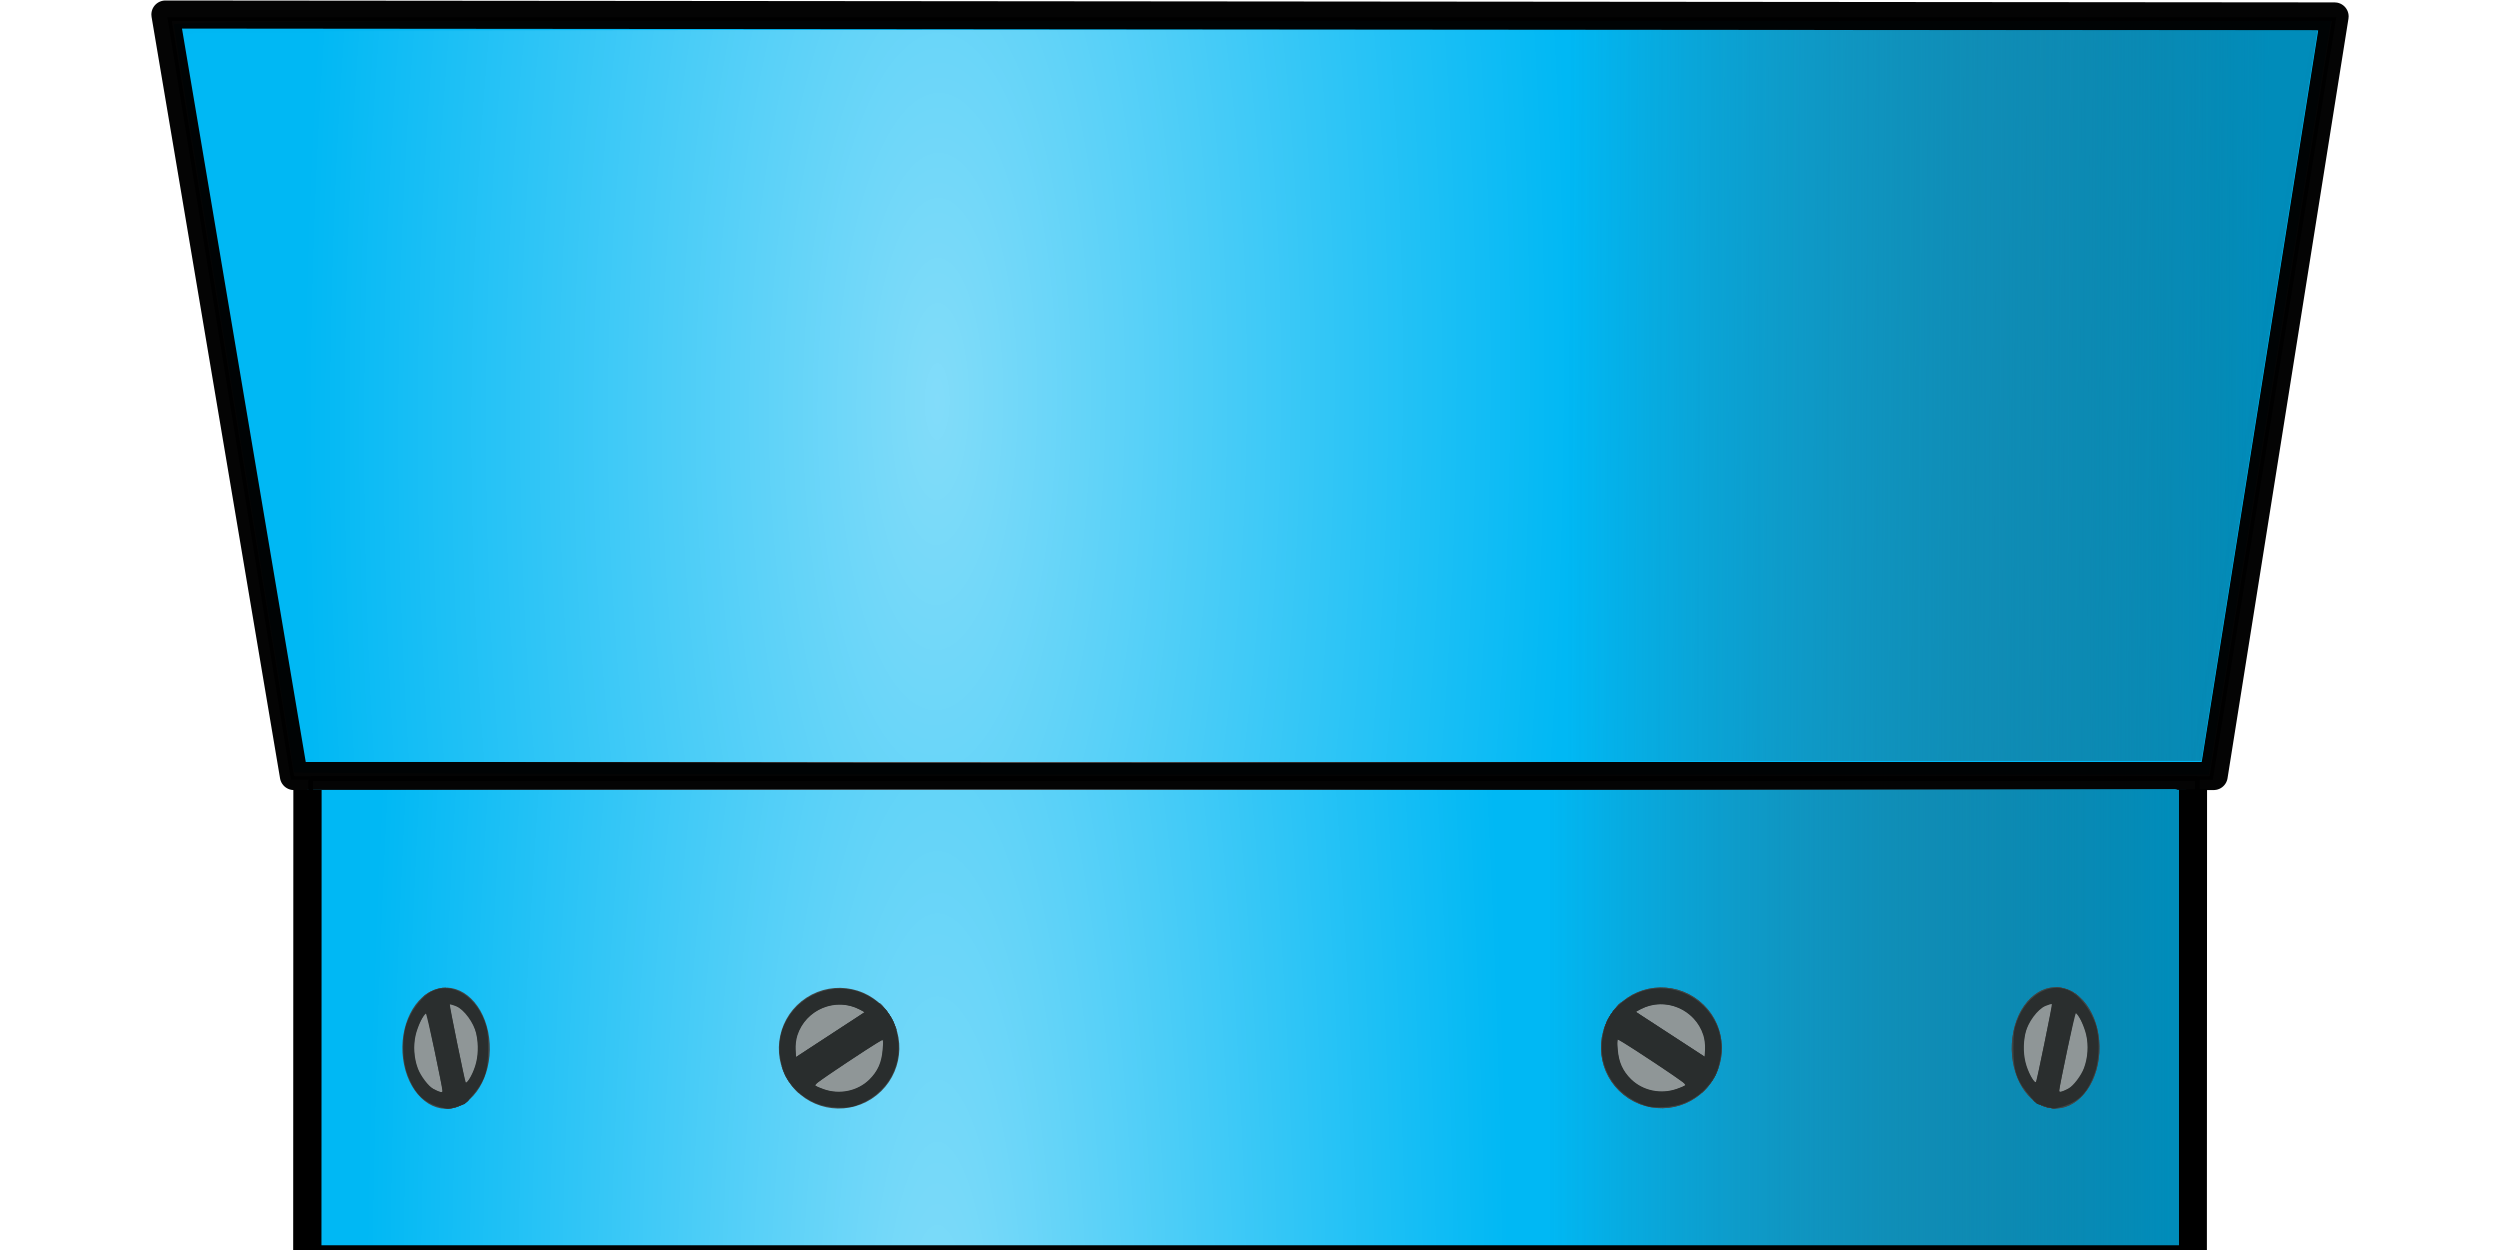
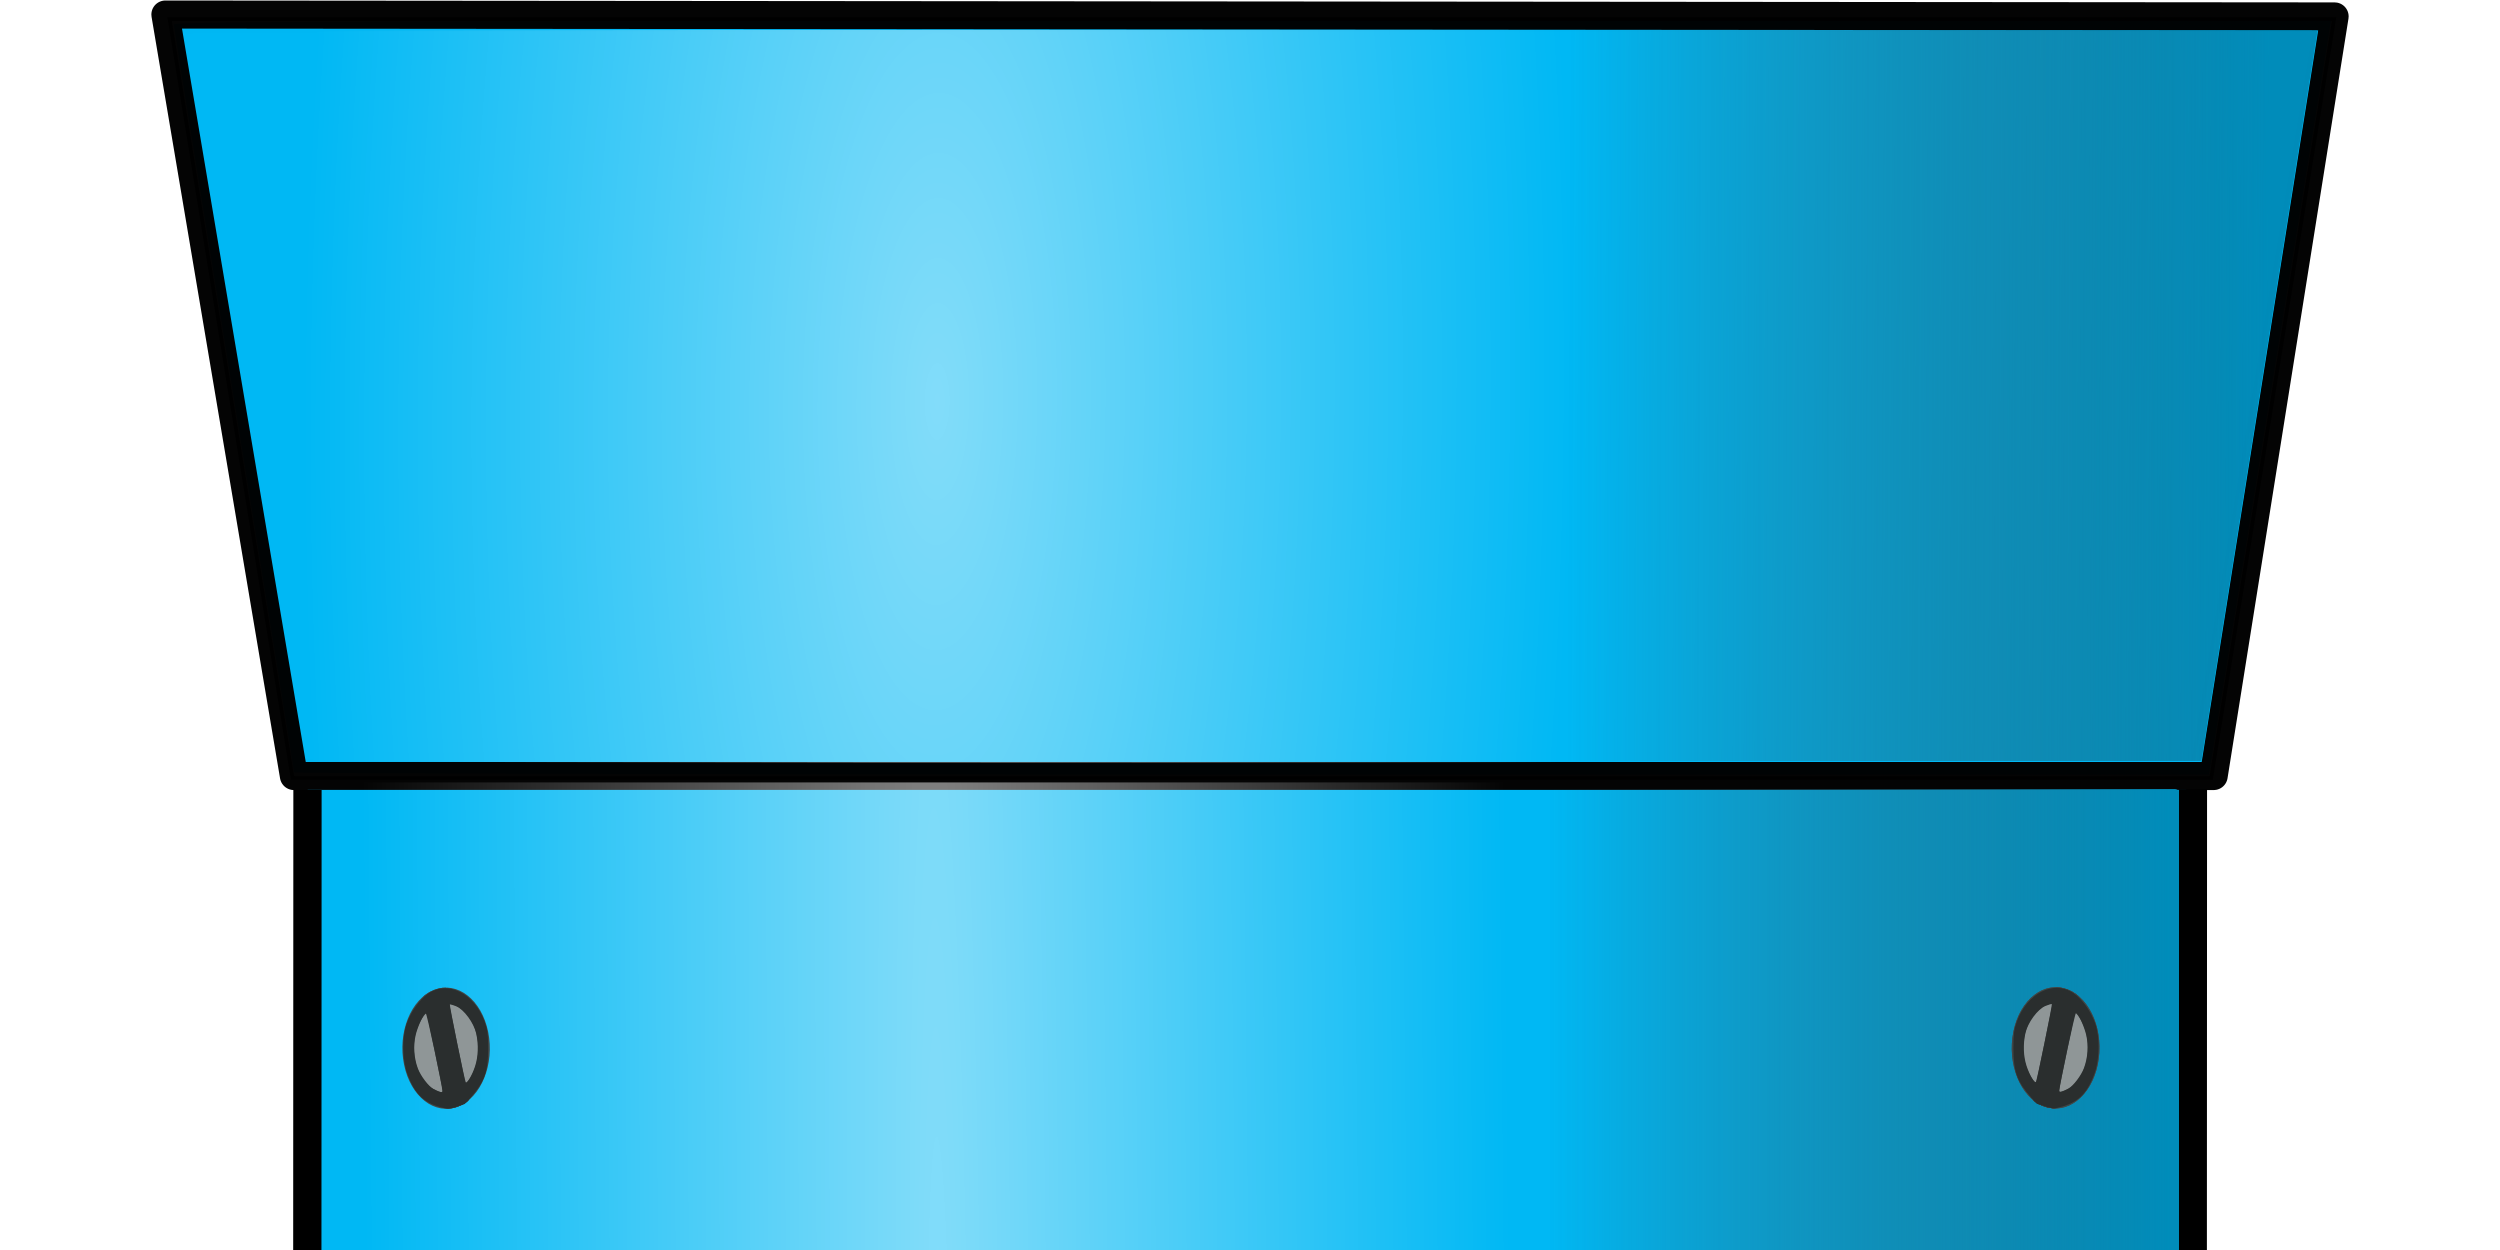
<svg xmlns="http://www.w3.org/2000/svg" xmlns:xlink="http://www.w3.org/1999/xlink" width="512" height="256" id="svg2" version="1.1">
  <defs id="defs4">
    <linearGradient id="linearGradient3828">
      <stop style="stop-color:#ffffff;stop-opacity:0.51;" offset="0" id="stop3830" />
      <stop style="stop-color:#ffffff;stop-opacity:0;" offset="1" id="stop3832" />
    </linearGradient>
    <linearGradient id="linearGradient5275">
      <stop style="stop-color:#ffffff;stop-opacity:0.588;" offset="0" id="stop5277" />
      <stop style="stop-color:#3e4547;stop-opacity:0;" offset="1" id="stop5279" />
    </linearGradient>
    <linearGradient id="linearGradient3823">
      <stop style="stop-color:#008cba;stop-opacity:1;" offset="0" id="stop3825" />
      <stop style="stop-color:#3e4547;stop-opacity:0;" offset="1" id="stop3827" />
    </linearGradient>
    <linearGradient id="linearGradient3853">
      <stop style="stop-color:#e5e5e5;stop-opacity:0.588;" offset="0" id="stop3855" />
      <stop style="stop-color:#d7f4e3;stop-opacity:0;" offset="1" id="stop3857" />
    </linearGradient>
    <linearGradient id="linearGradient3845">
      <stop style="stop-color:#e5e5e5;stop-opacity:0.588;" offset="0" id="stop3847" />
      <stop style="stop-color:#d7f4e3;stop-opacity:0;" offset="1" id="stop3849" />
    </linearGradient>
    <linearGradient id="linearGradient3819">
      <stop style="stop-color:#d7f4e3;stop-opacity:1;" offset="0" id="stop3821" />
      <stop style="stop-color:#d7f4e3;stop-opacity:0;" offset="1" id="stop3823" />
    </linearGradient>
    <linearGradient xlink:href="#linearGradient3819" id="linearGradient3825" x1="210.617" y1="261.413" x2="376.282" y2="260.908" gradientUnits="userSpaceOnUse" />
    <linearGradient xlink:href="#linearGradient4300" id="linearGradient4306" x1="505.114" y1="545.837" x2="-1130.158" y2="32.257" gradientUnits="userSpaceOnUse" />
    <linearGradient id="linearGradient4300">
      <stop style="stop-color:#666d6e;stop-opacity:1;" offset="0" id="stop4302" />
      <stop style="stop-color:#666d6e;stop-opacity:0;" offset="1" id="stop4304" />
    </linearGradient>
    <linearGradient gradientTransform="translate(6.860299,175.8616)" y2="32.257" x2="-1130.158" y1="545.837" x1="505.114" gradientUnits="userSpaceOnUse" id="linearGradient4323" xlink:href="#linearGradient4300" />
    <linearGradient y2="233.663" x2="192.076" y1="233.634" x1="258.537" gradientTransform="matrix(1.206546,0,0,1.669272,-159.399,-262.6465)" gradientUnits="userSpaceOnUse" id="linearGradient4526" xlink:href="#linearGradient3845-5" />
    <linearGradient id="linearGradient3845-5">
      <stop style="stop-color:#d7f4e3;stop-opacity:1;" offset="0" id="stop3847-0" />
      <stop style="stop-color:#d7f4e3;stop-opacity:0;" offset="1" id="stop3849-3" />
    </linearGradient>
    <linearGradient y2="244.684" x2="342.455" y1="245.041" x1="272.189" gradientTransform="matrix(1.093185,0,0,1.669419,-135.4033,-262.6713)" gradientUnits="userSpaceOnUse" id="linearGradient4560" xlink:href="#linearGradient3853-2" />
    <linearGradient id="linearGradient3853-2">
      <stop style="stop-color:#d7f4e3;stop-opacity:1;" offset="0" id="stop3855-6" />
      <stop style="stop-color:#d7f4e3;stop-opacity:0;" offset="1" id="stop3857-7" />
    </linearGradient>
    <linearGradient xlink:href="#linearGradient3845-5" id="linearGradient4640" gradientUnits="userSpaceOnUse" gradientTransform="matrix(1.206546,0,0,1.669272,-48.27452,96.34447)" x1="258.537" y1="233.634" x2="192.076" y2="233.663" />
    <linearGradient xlink:href="#linearGradient3853-2" id="linearGradient4642" gradientUnits="userSpaceOnUse" gradientTransform="matrix(1.093185,0,0,1.669419,-24.27893,96.31965)" x1="272.189" y1="245.041" x2="342.455" y2="244.684" />
    <linearGradient xlink:href="#linearGradient3823" id="linearGradient3829" x1="642.457" y1="252.321" x2="455.22" y2="251.485" gradientUnits="userSpaceOnUse" gradientTransform="matrix(0.8659804,0,0,0.8659804,16.74767,49.30936)" />
    <radialGradient xlink:href="#linearGradient5275" id="radialGradient5285" cx="273.016" cy="288.874" fx="273.016" fy="288.874" r="78.287" gradientTransform="matrix(1.03595,0.02021381,-0.7362112,55.22177,193.7037,-15619.71)" gradientUnits="userSpaceOnUse" spreadMethod="pad" />
    <radialGradient xlink:href="#linearGradient3828" id="radialGradient3836" cx="285.267" cy="263.297" fx="285.267" fy="263.297" r="288.783" gradientTransform="matrix(0.5080114,0.00339607,-0.01029521,1.565736,122.727,-138.4899)" gradientUnits="userSpaceOnUse" />
    <radialGradient xlink:href="#linearGradient3828-5" id="radialGradient3836-4" cx="285.267" cy="263.297" fx="285.267" fy="263.297" r="288.783" gradientTransform="matrix(0.4494668,0.0030047,-0.00910877,1.385296,147.6276,-174.2083)" gradientUnits="userSpaceOnUse" />
    <linearGradient id="linearGradient3828-5">
      <stop style="stop-color:#ffffff;stop-opacity:0.51;" offset="0" id="stop3830-4" />
      <stop style="stop-color:#ffffff;stop-opacity:0;" offset="1" id="stop3832-6" />
    </linearGradient>
    <linearGradient xlink:href="#linearGradient3823-0" id="linearGradient3829-7" x1="642.457" y1="252.321" x2="455.22" y2="251.485" gradientUnits="userSpaceOnUse" gradientTransform="matrix(0.7661823,0,0,0.7661823,53.86166,-8.051635)" />
    <linearGradient id="linearGradient3823-0">
      <stop style="stop-color:#008cba;stop-opacity:1;" offset="0" id="stop3825-6" />
      <stop style="stop-color:#3e4547;stop-opacity:0;" offset="1" id="stop3827-3" />
    </linearGradient>
-     <radialGradient xlink:href="#linearGradient3794" id="radialGradient3229" gradientUnits="userSpaceOnUse" gradientTransform="matrix(0.4605032,2.4300345e-8,-8.8542985e-8,2.172389,60.462,-855.6206)" cx="285.596" cy="528.032" fx="285.596" fy="528.032" r="254.598" />
+     <radialGradient xlink:href="#linearGradient3794" id="radialGradient3229" gradientUnits="userSpaceOnUse" gradientTransform="matrix(0.460486,-0.00398262,0.09907411,11.45522,8.511004,-5757.547)" cx="285.596" cy="528.032" fx="285.596" fy="528.032" r="254.598" />
    <linearGradient id="linearGradient3794">
      <stop style="stop-color:#ffffff;stop-opacity:0.51;" offset="0" id="stop3796" />
      <stop style="stop-color:#ffffff;stop-opacity:0;" offset="1" id="stop3798" />
    </linearGradient>
    <linearGradient xlink:href="#linearGradient3771" id="linearGradient3227" gradientUnits="userSpaceOnUse" gradientTransform="matrix(0.7590278,0,0,0.7898014,-25.1684,-125.4655)" x1="618.606" y1="522.846" x2="451.156" y2="522.846" />
    <linearGradient id="linearGradient3771">
      <stop style="stop-color:#008cba;stop-opacity:1;" offset="0" id="stop3773" />
      <stop style="stop-color:#3e4547;stop-opacity:0;" offset="1" id="stop3775" />
    </linearGradient>
  </defs>
  <g id="layer1" transform="translate(-81.51838,-109.1563)" style="display:inline">
    <path style="fill:none;stroke:#000000;stroke-width:0.766px;stroke-linecap:butt;stroke-linejoin:miter;stroke-opacity:1" d="m 116.251,113.064 25.175,155.426 392.942,0 25.175,-155.426 z" id="path3012" />
    <path style="fill:#00ccff;fill-opacity:0;fill-rule:nonzero;stroke:#0b0b0b;stroke-width:0.735;stroke-linecap:butt;stroke-miterlimit:4;stroke-opacity:0.005;stroke-dasharray:none" d="m 141.76,267.349 c 0,-0.231 -5.541,-34.619 -12.314,-76.416 -6.772,-41.798 -12.314,-76.333 -12.314,-76.745 0,-0.633 34.324,-0.749 220.893,-0.749 l 220.893,0 -0.277,1.505 c -0.152,0.828 -5.779,35.552 -12.504,77.166 l -12.227,75.66 -196.075,0 c -107.841,0 -196.075,-0.189 -196.075,-0.421 z" id="path3019" />
    <path style="fill:#00b8f4;fill-opacity:1;fill-rule:nonzero;stroke:#0b0b0b;stroke-width:0.735;stroke-linecap:butt;stroke-miterlimit:4;stroke-opacity:0.005;stroke-dasharray:none" d="m 141.76,267.337 c 0,-0.238 -5.541,-34.631 -12.314,-76.429 -6.772,-41.798 -12.314,-76.329 -12.314,-76.733 0,-0.615 36.215,-0.736 220.893,-0.736 l 220.893,0 -0.278,1.505 c -0.153,0.828 -5.781,35.552 -12.507,77.166 l -12.229,75.66 -196.073,0 c -107.84,0 -196.073,-0.194 -196.073,-0.432 z" id="path3791" />
    <path style="fill:none;stroke:#000000;stroke-width:5.746;stroke-linecap:round;stroke-linejoin:round;stroke-miterlimit:4;stroke-opacity:0.981;stroke-dasharray:none" d="m 115.392,112.133 444.254,0.387 -24.767,155.566 -393.172,0 z" id="path3827" />
    <path style="fill:url(#linearGradient3829-7);fill-opacity:1;stroke:none" d="m 393.244,115.229 162.919,0.193 -23.799,149.568 -136.411,0 z" id="path3813" />
    <path id="path3826" d="m 138.476,264.959 c 0,-0.231 -5.541,-33.682 -12.314,-74.335 -6.773,-40.653 -12.314,-74.237 -12.314,-74.63 0,-0.599 36.215,-0.716 220.893,-0.716 l 220.893,0 -0.278,1.464 c -0.153,0.805 -5.781,34.578 -12.507,75.051 l -12.229,73.587 -196.073,0 c -107.84,0 -196.073,-0.189 -196.073,-0.42 z" style="fill:url(#radialGradient3836-4);fill-opacity:1;fill-rule:nonzero;stroke:#0b0b0b;stroke-width:0.725;stroke-linecap:butt;stroke-miterlimit:4;stroke-opacity:0.005;stroke-dasharray:none" />
  </g>
  <path style="fill:#00b8f4;fill-opacity:1;fill-rule:nonzero;stroke:#0b0b0b;stroke-width:0.74;stroke-linecap:butt;stroke-miterlimit:4;stroke-opacity:0;stroke-dasharray:none" d="m 63.011,291.522 0,-129.752 192.353,0 192.353,0 0,129.752 0,129.752 -192.353,0 -192.353,0 0,-129.752 z" id="path3997" />
  <path style="fill:none;stroke:#000000;stroke-width:5.791;stroke-linecap:round;stroke-linejoin:miter;stroke-miterlimit:4;stroke-opacity:1;stroke-dasharray:none" d="m 62.879,421.555 0.094,-259.768 z" id="path4116" />
  <path id="path4118" d="m 449.016,421.358 0.094,-259.71 z" style="fill:none;stroke:#000000;stroke-width:5.791;stroke-linecap:round;stroke-linejoin:miter;stroke-miterlimit:4;stroke-opacity:1;stroke-dasharray:none" />
  <rect style="fill:url(#linearGradient3227);fill-opacity:1;fill-rule:nonzero;stroke:none" id="rect3001" width="137.384" height="259.645" x="308.869" y="161.607" ry="0.806" />
-   <path id="path3024" d="m 63.011,291.471 0,-129.803 192.429,0 192.429,0 0,129.803 0,129.803 -192.429,0 -192.429,0 0,-129.803 z" style="fill:url(#radialGradient3229);fill-opacity:1;fill-rule:nonzero;stroke:#0b0b0b;stroke-width:0.74;stroke-linecap:butt;stroke-miterlimit:4;stroke-opacity:0;stroke-dasharray:none" />
+   <path id="path3024" d="m 63.37,290.043 0,-129.803 192.429,0 192.429,0 0,129.803 0,129.803 -192.429,0 -192.429,0 0,-129.803 z" style="fill:url(#radialGradient3229);fill-opacity:1;fill-rule:nonzero;stroke:#0b0b0b;stroke-width:0.74;stroke-linecap:butt;stroke-miterlimit:4;stroke-opacity:0;stroke-dasharray:none" />
  <rect style="fill:none;fill-opacity:0;fill-rule:nonzero;stroke:none;stroke-width:1.027;stroke-linecap:butt;stroke-miterlimit:4;stroke-opacity:0.991;stroke-dasharray:none;display:inline" id="rect3014" width="391.018" height="254.973" x="60.909" y="181.371" />
  <rect style="fill:none;fill-opacity:0;fill-rule:nonzero;stroke:none;stroke-width:1.027;stroke-linecap:butt;stroke-miterlimit:4;stroke-opacity:0.991;stroke-dasharray:none;display:inline" id="rect3014-9" width="391.038" height="254.973" x="60.909" y="181.371" />
-   <g id="layer2" style="display:inline">
+   <g id="layer2" style="display:none">
    <path style="fill:#8f9697;fill-opacity:1;fill-rule:nonzero;stroke:#414646;stroke-width:69.584;stroke-linecap:round;stroke-linejoin:round;stroke-miterlimit:4;stroke-opacity:1;stroke-dasharray:none;display:inline" id="path3777-8" d="m -154.286,272.362 a 230,228.571 0 1 1 -460,0 230,228.571 0 1 1 460,0 z" transform="matrix(0.03931866,0.02544532,-0.02542517,0.03934984,362.2942,213.6589)" />
    <rect style="fill:#414646;fill-opacity:1;fill-rule:nonzero;stroke:none;display:inline" id="rect3840-9" width="23.942" height="6.556" x="390.242" y="-7.996" ry="0.107" transform="matrix(0.8395329,0.5433089,-0.5427021,0.8399253,0,0)" />
    <path style="fill:#414646;fill-opacity:1;stroke:#000000;stroke-width:0.041px;stroke-linecap:butt;stroke-linejoin:miter;stroke-opacity:0;display:inline" d="m 328.463,210.823 0.606,-1.545 0.55,-1.041 0.944,-1.424 0.972,-1.087 0.451,-0.395 z" id="path3864-7" />
    <path id="path3866-8" d="m 328.463,210.823 0.606,-1.545 0.55,-1.041 0.944,-1.424 0.972,-1.087 0.451,-0.395 z" style="fill:#414646;fill-opacity:1;stroke:#000000;stroke-width:0.041px;stroke-linecap:butt;stroke-linejoin:miter;stroke-opacity:0;display:inline" />
    <path style="fill:#414646;fill-opacity:1;stroke:#000000;stroke-width:0.041px;stroke-linecap:butt;stroke-linejoin:miter;stroke-opacity:0;display:inline" d="m 328.463,210.823 0.606,-1.545 0.55,-1.041 0.944,-1.424 0.972,-1.087 0.451,-0.395 z" id="path3879-2" />
    <path style="fill:#414646;fill-opacity:1;stroke:#000000;stroke-width:0.041px;stroke-linecap:butt;stroke-linejoin:miter;stroke-opacity:0;display:inline" d="m 351.963,218.26 0.104,0.067 -0.301,0.884 -0.443,0.988 -0.652,1.123 -0.551,0.796 -0.516,0.647 -0.858,0.891 -0.257,0.189 -0.03,-0.105 z" id="path3892-2" />
    <path style="fill:#323636;fill-opacity:1;fill-rule:nonzero;stroke:none;display:inline" d="m 336.727,226.272 c -6.677,-2.171 -10.087,-9.019 -7.997,-16.061 0.466,-1.571 1.11,-2.553 2.682,-4.089 2.826,-2.761 5.51,-3.769 9.433,-3.543 4.605,0.266 8.165,2.558 10.351,6.664 0.909,1.708 1.026,2.351 1.014,5.597 -0.015,4.168 -0.647,5.847 -3.138,8.339 -2.979,2.981 -8.462,4.354 -12.345,3.091 l 0,0 z m 6.556,-3.167 c 0.992,-0.338 1.89,-0.755 1.996,-0.926 0.168,-0.272 -13.28,-9.267 -13.855,-9.267 -0.516,0 -0.147,3.795 0.51,5.242 2.003,4.414 6.795,6.504 11.349,4.951 z m 5.696,-11 c -1.534,-5.143 -7.52,-7.928 -12.338,-5.741 -0.933,0.424 -1.627,0.836 -1.543,0.916 0.085,0.08 3.278,2.176 7.097,4.658 l 6.943,4.512 0.127,-1.481 c 0.07,-0.814 -0.059,-2.104 -0.286,-2.866 z" id="path3834" />
    <path style="fill:#292d2d;fill-opacity:1;fill-rule:nonzero;stroke:none;display:inline" d="m 337.108,226.442 c -6.378,-2.145 -9.937,-7.782 -8.882,-14.066 0.706,-4.207 2.665,-6.765 6.7,-8.755 7.908,-3.898 17.592,2.145 17.592,10.978 0,5.126 -3.068,9.585 -7.848,11.408 -1.957,0.746 -5.953,0.976 -7.562,0.435 z m 6.318,-3.446 c 0.842,-0.296 1.605,-0.612 1.694,-0.701 0.089,-0.089 -0.143,-0.406 -0.516,-0.705 -0.978,-0.783 -10.524,-7.113 -12.108,-8.029 l -1.339,-0.774 0.161,2.125 c 0.195,2.58 1.024,4.435 2.731,6.11 2.389,2.345 6.102,3.126 9.377,1.974 z m 5.402,-11.027 c -1.736,-5.312 -7.815,-7.839 -12.77,-5.309 l -1.067,0.545 4.195,2.725 c 2.307,1.499 5.484,3.575 7.059,4.615 l 2.864,1.889 0.083,-1.549 c 0.049,-0.919 -0.098,-2.105 -0.363,-2.916 l 0,0 z" id="path3837" />
    <path transform="matrix(0.03931866,0.02544532,-0.02542517,0.03934984,362.2942,213.6589)" d="m -154.286,272.362 a 230,228.571 0 1 1 -460,0 230,228.571 0 1 1 460,0 z" id="path3857" style="fill:#8f9697;fill-opacity:1;fill-rule:nonzero;stroke:#414646;stroke-width:69.584;stroke-linecap:round;stroke-linejoin:round;stroke-miterlimit:4;stroke-opacity:1;stroke-dasharray:none;display:inline" />
    <rect transform="matrix(0.8395329,0.5433089,-0.5427021,0.8399253,0,0)" ry="0.107" y="-7.996" x="390.242" height="6.556" width="23.942" id="rect3859" style="fill:#414646;fill-opacity:1;fill-rule:nonzero;stroke:none;display:inline" />
    <path id="path3861" d="m 328.463,210.823 0.606,-1.545 0.55,-1.041 0.944,-1.424 0.972,-1.087 0.451,-0.395 z" style="fill:#414646;fill-opacity:1;stroke:#000000;stroke-width:0.041px;stroke-linecap:butt;stroke-linejoin:miter;stroke-opacity:0;display:inline" />
    <path style="fill:#414646;fill-opacity:1;stroke:#000000;stroke-width:0.041px;stroke-linecap:butt;stroke-linejoin:miter;stroke-opacity:0;display:inline" d="m 328.463,210.823 0.606,-1.545 0.55,-1.041 0.944,-1.424 0.972,-1.087 0.451,-0.395 z" id="path3863" />
    <path id="path3865" d="m 328.463,210.823 0.606,-1.545 0.55,-1.041 0.944,-1.424 0.972,-1.087 0.451,-0.395 z" style="fill:#414646;fill-opacity:1;stroke:#000000;stroke-width:0.041px;stroke-linecap:butt;stroke-linejoin:miter;stroke-opacity:0;display:inline" />
    <path id="path3867" d="m 351.963,218.26 0.104,0.067 -0.301,0.884 -0.443,0.988 -0.652,1.123 -0.551,0.796 -0.516,0.647 -0.858,0.891 -0.257,0.189 -0.03,-0.105 z" style="fill:#414646;fill-opacity:1;stroke:#000000;stroke-width:0.041px;stroke-linecap:butt;stroke-linejoin:miter;stroke-opacity:0;display:inline" />
    <path id="path3927" d="m 336.727,226.272 c -6.677,-2.171 -10.087,-9.019 -7.997,-16.061 0.466,-1.571 1.11,-2.553 2.682,-4.089 2.826,-2.761 5.51,-3.769 9.433,-3.543 4.605,0.266 8.165,2.558 10.351,6.664 0.909,1.708 1.026,2.351 1.014,5.597 -0.015,4.168 -0.647,5.847 -3.138,8.339 -2.979,2.981 -8.462,4.354 -12.345,3.091 l 0,0 z m 6.556,-3.167 c 0.992,-0.338 1.89,-0.755 1.996,-0.926 0.168,-0.272 -13.28,-9.267 -13.855,-9.267 -0.516,0 -0.147,3.795 0.51,5.242 2.003,4.414 6.795,6.504 11.349,4.951 z m 5.696,-11 c -1.534,-5.143 -7.52,-7.928 -12.338,-5.741 -0.933,0.424 -1.627,0.836 -1.543,0.916 0.085,0.08 3.278,2.176 7.097,4.658 l 6.943,4.512 0.127,-1.481 c 0.07,-0.814 -0.059,-2.104 -0.286,-2.866 z" style="fill:#323636;fill-opacity:1;fill-rule:nonzero;stroke:none;display:inline" />
    <path id="path3939" d="m 337.108,226.442 c -6.378,-2.145 -9.937,-7.782 -8.882,-14.066 0.706,-4.207 2.665,-6.765 6.7,-8.755 7.908,-3.898 17.592,2.145 17.592,10.978 0,5.126 -3.068,9.585 -7.848,11.408 -1.957,0.746 -5.953,0.976 -7.562,0.435 z m 6.318,-3.446 c 0.842,-0.296 1.605,-0.612 1.694,-0.701 0.089,-0.089 -0.143,-0.406 -0.516,-0.705 -0.978,-0.783 -10.524,-7.113 -12.108,-8.029 l -1.339,-0.774 0.161,2.125 c 0.195,2.58 1.024,4.435 2.731,6.11 2.389,2.345 6.102,3.126 9.377,1.974 z m 5.402,-11.027 c -1.736,-5.312 -7.815,-7.839 -12.77,-5.309 l -1.067,0.545 4.195,2.725 c 2.307,1.499 5.484,3.575 7.059,4.615 l 2.864,1.889 0.083,-1.549 c 0.049,-0.919 -0.098,-2.105 -0.363,-2.916 l 0,0 z" style="fill:#292d2d;fill-opacity:1;fill-rule:nonzero;stroke:none;display:inline" />
    <path style="fill:#8f9697;fill-opacity:1;fill-rule:nonzero;stroke:#414646;stroke-width:69.584;stroke-linecap:round;stroke-linejoin:round;stroke-miterlimit:4;stroke-opacity:1;stroke-dasharray:none;display:inline" id="path3953" d="m -154.286,272.362 a 230,228.571 0 1 1 -460,0 230,228.571 0 1 1 460,0 z" transform="matrix(-0.03919043,0.02543601,0.02534223,0.03933543,149.886,213.7304)" />
    <rect style="fill:#414646;fill-opacity:1;fill-rule:nonzero;stroke:none;display:inline" id="rect3955" width="23.885" height="6.548" x="-40.185" y="270.339" ry="0.107" transform="matrix(-0.8388129,0.5444199,0.5415917,0.8406417,0,0)" />
    <path style="fill:#414646;fill-opacity:1;stroke:#000000;stroke-width:0.041px;stroke-linecap:butt;stroke-linejoin:miter;stroke-opacity:0;display:inline" d="m 183.607,210.896 -0.604,-1.544 -0.549,-1.041 -0.941,-1.423 -0.969,-1.087 -0.449,-0.394 z" id="path3957" />
    <path id="path3959" d="m 183.607,210.896 -0.604,-1.544 -0.549,-1.041 -0.941,-1.423 -0.969,-1.087 -0.449,-0.394 z" style="fill:#414646;fill-opacity:1;stroke:#000000;stroke-width:0.041px;stroke-linecap:butt;stroke-linejoin:miter;stroke-opacity:0;display:inline" />
    <path style="fill:#414646;fill-opacity:1;stroke:#000000;stroke-width:0.041px;stroke-linecap:butt;stroke-linejoin:miter;stroke-opacity:0;display:inline" d="m 183.607,210.896 -0.604,-1.544 -0.549,-1.041 -0.941,-1.423 -0.969,-1.087 -0.449,-0.394 z" id="path3961" />
    <path style="fill:#414646;fill-opacity:1;stroke:#000000;stroke-width:0.041px;stroke-linecap:butt;stroke-linejoin:miter;stroke-opacity:0;display:inline" d="m 160.183,218.33 -0.103,0.067 0.3,0.883 0.441,0.988 0.65,1.122 0.549,0.795 0.514,0.647 0.855,0.891 0.256,0.189 0.03,-0.105 z" id="path3963" />
    <path style="fill:#323636;fill-opacity:1;fill-rule:nonzero;stroke:none;display:inline" d="m 175.37,226.339 c 6.656,-2.171 10.054,-9.015 7.971,-16.055 -0.465,-1.571 -1.107,-2.552 -2.673,-4.087 -2.816,-2.76 -5.492,-3.768 -9.402,-3.541 -4.59,0.265 -8.139,2.557 -10.317,6.662 -0.906,1.708 -1.023,2.35 -1.011,5.595 0.015,4.166 0.645,5.845 3.128,8.336 2.969,2.98 8.435,4.352 12.305,3.09 l 0,0 z m -6.534,-3.166 c -0.989,-0.338 -1.884,-0.755 -1.989,-0.926 -0.168,-0.272 13.237,-9.264 13.81,-9.264 0.514,0 0.146,3.793 -0.509,5.241 -1.996,4.412 -6.773,6.502 -11.312,4.949 z m -5.677,-10.996 c 1.529,-5.141 7.495,-7.925 12.297,-5.739 0.93,0.424 1.622,0.836 1.538,0.916 -0.084,0.08 -3.267,2.176 -7.074,4.657 l -6.92,4.511 -0.127,-1.48 c -0.07,-0.814 0.059,-2.103 0.285,-2.865 z" id="path4021" />
    <path style="fill:#292d2d;fill-opacity:1;fill-rule:nonzero;stroke:none;display:inline" d="m 174.991,226.509 c 6.357,-2.145 9.905,-7.779 8.853,-14.061 -0.704,-4.205 -2.656,-6.763 -6.678,-8.751 -7.882,-3.897 -17.534,2.144 -17.534,10.974 0,5.124 3.058,9.582 7.823,11.404 1.951,0.746 5.934,0.976 7.537,0.435 z m -6.298,-3.444 c -0.84,-0.296 -1.599,-0.612 -1.688,-0.701 -0.089,-0.089 0.142,-0.406 0.514,-0.704 0.975,-0.782 10.49,-7.11 12.068,-8.026 l 1.334,-0.774 -0.16,2.124 c -0.194,2.579 -1.021,4.433 -2.722,6.108 -2.381,2.344 -6.082,3.125 -9.346,1.974 z m -5.385,-11.023 c 1.73,-5.31 7.789,-7.836 12.729,-5.307 l 1.064,0.545 -4.181,2.724 c -2.3,1.498 -5.466,3.574 -7.036,4.613 l -2.854,1.889 -0.083,-1.549 c -0.049,-0.919 0.098,-2.104 0.362,-2.915 l 0,0 z" id="path4033" />
  </g>
  <g id="layer3" style="display:inline">
    <path style="fill:#8f9697;fill-opacity:1;fill-rule:nonzero;stroke:#414646;stroke-width:69.584;stroke-linecap:round;stroke-linejoin:round;stroke-miterlimit:4;stroke-opacity:1;stroke-dasharray:none;display:inline" id="path3777" d="m -154.286,272.362 a 230,228.571 0 1 1 -460,0 230,228.571 0 1 1 460,0 z" transform="matrix(0.00927324,-0.04513093,0.03280086,0.01275912,415.6215,193.7829)" />
    <rect style="fill:#414646;fill-opacity:1;fill-rule:nonzero;stroke:none;display:inline" id="rect3840" width="23.554" height="4.925" x="-59.88" y="459.627" ry="0.081" transform="matrix(0.2012694,-0.9795359,0.9319737,0.362526,0,0)" />
    <path style="fill:#414646;fill-opacity:1;stroke:#000000;stroke-width:0.035px;stroke-linecap:butt;stroke-linejoin:miter;stroke-opacity:0;display:inline" d="m 420.893,227.006 -1.204,-0.126 -0.842,-0.22 -1.192,-0.485 -0.964,-0.61 -0.371,-0.316 z" id="path3864" />
    <path id="path3866" d="m 420.893,227.006 -1.204,-0.126 -0.842,-0.22 -1.192,-0.485 -0.964,-0.61 -0.371,-0.316 z" style="fill:#414646;fill-opacity:1;stroke:#000000;stroke-width:0.035px;stroke-linecap:butt;stroke-linejoin:miter;stroke-opacity:0;display:inline" />
    <path style="fill:#414646;fill-opacity:1;stroke:#000000;stroke-width:0.035px;stroke-linecap:butt;stroke-linejoin:miter;stroke-opacity:0;display:inline" d="m 420.893,227.006 -1.204,-0.126 -0.842,-0.22 -1.192,-0.485 -0.964,-0.61 -0.371,-0.316 z" id="path3879" />
    <path style="fill:#414646;fill-opacity:1;stroke:#000000;stroke-width:0.035px;stroke-linecap:butt;stroke-linejoin:miter;stroke-opacity:0;display:inline" d="m 421.032,202.319 0.025,-0.119 0.679,0.029 0.782,0.133 0.92,0.294 0.671,0.293 0.56,0.304 0.803,0.559 0.187,0.19 -0.067,0.06 z" id="path3892" />
    <path style="fill:#2a2e2e;fill-opacity:1;fill-rule:nonzero;stroke:none;display:inline" d="m 418.808,226.6 c -0.772,-0.287 -1.478,-0.529 -1.569,-0.538 -0.091,-0.01 -0.656,-0.582 -1.255,-1.273 -2.927,-3.373 -3.634,-5.345 -3.634,-10.142 0,-2.91 0.112,-3.791 0.689,-5.403 2.093,-5.851 7.528,-8.604 11.59,-5.87 1.826,1.23 3.669,3.828 4.522,6.375 0.93,2.781 0.844,7.29 -0.194,10.113 -1.613,4.387 -3.628,6.193 -7.901,7.083 -0.463,0.097 -1.474,-0.059 -2.246,-0.346 z m 4.813,-3.672 c 0.962,-0.495 2.618,-2.68 3.18,-4.197 0.777,-2.095 0.949,-4.556 0.47,-6.709 -0.406,-1.825 -1.672,-4.522 -2.123,-4.522 -0.214,0 -3.391,14.828 -3.391,15.829 0,0.44 0.396,0.354 1.864,-0.4 l 0,0 z m -4.903,-9.369 c 0.877,-4.284 1.553,-7.846 1.502,-7.916 -0.051,-0.07 -0.642,0.097 -1.313,0.371 -1.586,0.648 -3.645,3.45 -4.107,5.588 -0.499,2.311 -0.411,4.733 0.242,6.716 0.612,1.857 1.652,3.618 1.92,3.252 0.089,-0.122 0.88,-3.727 1.757,-8.011 l 0,0 z" id="path3836" />
    <path transform="matrix(0.00927324,-0.04513093,0.03280086,0.01275912,415.6215,193.7829)" d="m -154.286,272.362 a 230,228.571 0 1 1 -460,0 230,228.571 0 1 1 460,0 z" id="path3845" style="fill:#8f9697;fill-opacity:1;fill-rule:nonzero;stroke:#414646;stroke-width:69.584;stroke-linecap:round;stroke-linejoin:round;stroke-miterlimit:4;stroke-opacity:1;stroke-dasharray:none;display:inline" />
    <rect transform="matrix(0.2012694,-0.9795359,0.9319737,0.362526,0,0)" ry="0.081" y="459.627" x="-59.88" height="4.925" width="23.554" id="rect3847" style="fill:#414646;fill-opacity:1;fill-rule:nonzero;stroke:none;display:inline" />
    <path id="path3849" d="m 420.893,227.006 -1.204,-0.126 -0.842,-0.22 -1.192,-0.485 -0.964,-0.61 -0.371,-0.316 z" style="fill:#414646;fill-opacity:1;stroke:#000000;stroke-width:0.035px;stroke-linecap:butt;stroke-linejoin:miter;stroke-opacity:0;display:inline" />
    <path style="fill:#414646;fill-opacity:1;stroke:#000000;stroke-width:0.035px;stroke-linecap:butt;stroke-linejoin:miter;stroke-opacity:0;display:inline" d="m 420.893,227.006 -1.204,-0.126 -0.842,-0.22 -1.192,-0.485 -0.964,-0.61 -0.371,-0.316 z" id="path3851" />
    <path id="path3853" d="m 420.893,227.006 -1.204,-0.126 -0.842,-0.22 -1.192,-0.485 -0.964,-0.61 -0.371,-0.316 z" style="fill:#414646;fill-opacity:1;stroke:#000000;stroke-width:0.035px;stroke-linecap:butt;stroke-linejoin:miter;stroke-opacity:0;display:inline" />
    <path id="path3855" d="m 421.032,202.319 0.025,-0.119 0.679,0.029 0.782,0.133 0.92,0.294 0.671,0.293 0.56,0.304 0.803,0.559 0.187,0.19 -0.067,0.06 z" style="fill:#414646;fill-opacity:1;stroke:#000000;stroke-width:0.035px;stroke-linecap:butt;stroke-linejoin:miter;stroke-opacity:0;display:inline" />
    <path id="path3929" d="m 418.808,226.6 c -0.772,-0.287 -1.478,-0.529 -1.569,-0.538 -0.091,-0.01 -0.656,-0.582 -1.255,-1.273 -2.927,-3.373 -3.634,-5.345 -3.634,-10.142 0,-2.91 0.112,-3.791 0.689,-5.403 2.093,-5.851 7.528,-8.604 11.59,-5.87 1.826,1.23 3.669,3.828 4.522,6.375 0.93,2.781 0.844,7.29 -0.194,10.113 -1.613,4.387 -3.628,6.193 -7.901,7.083 -0.463,0.097 -1.474,-0.059 -2.246,-0.346 z m 4.813,-3.672 c 0.962,-0.495 2.618,-2.68 3.18,-4.197 0.777,-2.095 0.949,-4.556 0.47,-6.709 -0.406,-1.825 -1.672,-4.522 -2.123,-4.522 -0.214,0 -3.391,14.828 -3.391,15.829 0,0.44 0.396,0.354 1.864,-0.4 l 0,0 z m -4.903,-9.369 c 0.877,-4.284 1.553,-7.846 1.502,-7.916 -0.051,-0.07 -0.642,0.097 -1.313,0.371 -1.586,0.648 -3.645,3.45 -4.107,5.588 -0.499,2.311 -0.411,4.733 0.242,6.716 0.612,1.857 1.652,3.618 1.92,3.252 0.089,-0.122 0.88,-3.727 1.757,-8.011 l 0,0 z" style="fill:#2a2e2e;fill-opacity:1;fill-rule:nonzero;stroke:none;display:inline" />
    <path style="fill:#8f9697;fill-opacity:1;fill-rule:nonzero;stroke:#414646;stroke-width:69.584;stroke-linecap:round;stroke-linejoin:round;stroke-miterlimit:4;stroke-opacity:1;stroke-dasharray:none;display:inline" id="path3941" d="m -154.286,272.362 a 230,228.571 0 1 1 -460,0 230,228.571 0 1 1 460,0 z" transform="matrix(-0.00924299,-0.04511441,-0.03269388,0.01275446,96.71259,193.8618)" />
    <rect style="fill:#414646;fill-opacity:1;fill-rule:nonzero;stroke:none;display:inline" id="rect3943" width="23.542" height="4.911" x="-248.415" y="-49.557" ry="0.08" transform="matrix(-0.2007099,-0.9796507,-0.9316176,0.3634401,0,0)" />
    <path style="fill:#414646;fill-opacity:1;stroke:#000000;stroke-width:0.035px;stroke-linecap:butt;stroke-linejoin:miter;stroke-opacity:0;display:inline" d="m 91.459,227.072 1.2,-0.126 0.839,-0.22 1.188,-0.485 0.961,-0.61 0.37,-0.315 z" id="path3945" />
    <path id="path3947" d="m 91.459,227.072 1.2,-0.126 0.839,-0.22 1.188,-0.485 0.961,-0.61 0.37,-0.315 z" style="fill:#414646;fill-opacity:1;stroke:#000000;stroke-width:0.035px;stroke-linecap:butt;stroke-linejoin:miter;stroke-opacity:0;display:inline" />
    <path style="fill:#414646;fill-opacity:1;stroke:#000000;stroke-width:0.035px;stroke-linecap:butt;stroke-linejoin:miter;stroke-opacity:0;display:inline" d="m 91.459,227.072 1.2,-0.126 0.839,-0.22 1.188,-0.485 0.961,-0.61 0.37,-0.315 z" id="path3949" />
    <path style="fill:#414646;fill-opacity:1;stroke:#000000;stroke-width:0.035px;stroke-linecap:butt;stroke-linejoin:miter;stroke-opacity:0;display:inline" d="m 91.32,202.395 -0.024,-0.119 -0.677,0.029 -0.779,0.133 -0.917,0.294 -0.669,0.293 -0.558,0.303 -0.801,0.559 -0.186,0.19 0.066,0.06 z" id="path3951" />
    <path style="fill:#2a2e2e;fill-opacity:1;fill-rule:nonzero;stroke:none;display:inline" d="m 93.536,226.667 c 0.77,-0.287 1.474,-0.529 1.564,-0.538 0.091,-0.01 0.654,-0.582 1.251,-1.272 2.918,-3.372 3.622,-5.343 3.622,-10.138 0,-2.909 -0.112,-3.79 -0.686,-5.401 -2.086,-5.849 -7.503,-8.601 -11.552,-5.868 -1.821,1.229 -3.657,3.826 -4.507,6.373 -0.927,2.78 -0.841,7.287 0.193,10.109 1.608,4.385 3.616,6.19 7.876,7.08 0.462,0.097 1.469,-0.059 2.239,-0.346 z m -4.797,-3.67 c -0.958,-0.494 -2.609,-2.679 -3.17,-4.195 -0.774,-2.094 -0.946,-4.554 -0.468,-6.707 0.405,-1.825 1.667,-4.521 2.116,-4.521 0.214,0 3.38,14.822 3.38,15.823 0,0.439 -0.395,0.354 -1.858,-0.4 l 0,0 z m 4.887,-9.366 c -0.874,-4.282 -1.547,-7.843 -1.497,-7.913 0.051,-0.07 0.64,0.097 1.309,0.371 1.581,0.648 3.633,3.449 4.093,5.586 0.497,2.31 0.41,4.731 -0.241,6.714 -0.61,1.856 -1.646,3.617 -1.913,3.251 -0.089,-0.122 -0.877,-3.726 -1.751,-8.008 l 0,0 z" id="path4023" />
  </g>
-   <g id="layer4" style="display:inline">
-     <rect style="fill:none;stroke:#000000;stroke-width:0.973;stroke-linecap:round;stroke-linejoin:round;stroke-miterlimit:4;stroke-opacity:1;stroke-dasharray:none;display:inline" id="rect3086" width="386.383" height="96.067" x="63.639" y="159.447" ry="0.38" />
-   </g>
+   <g id="layer4" style="display:none" />
</svg>
